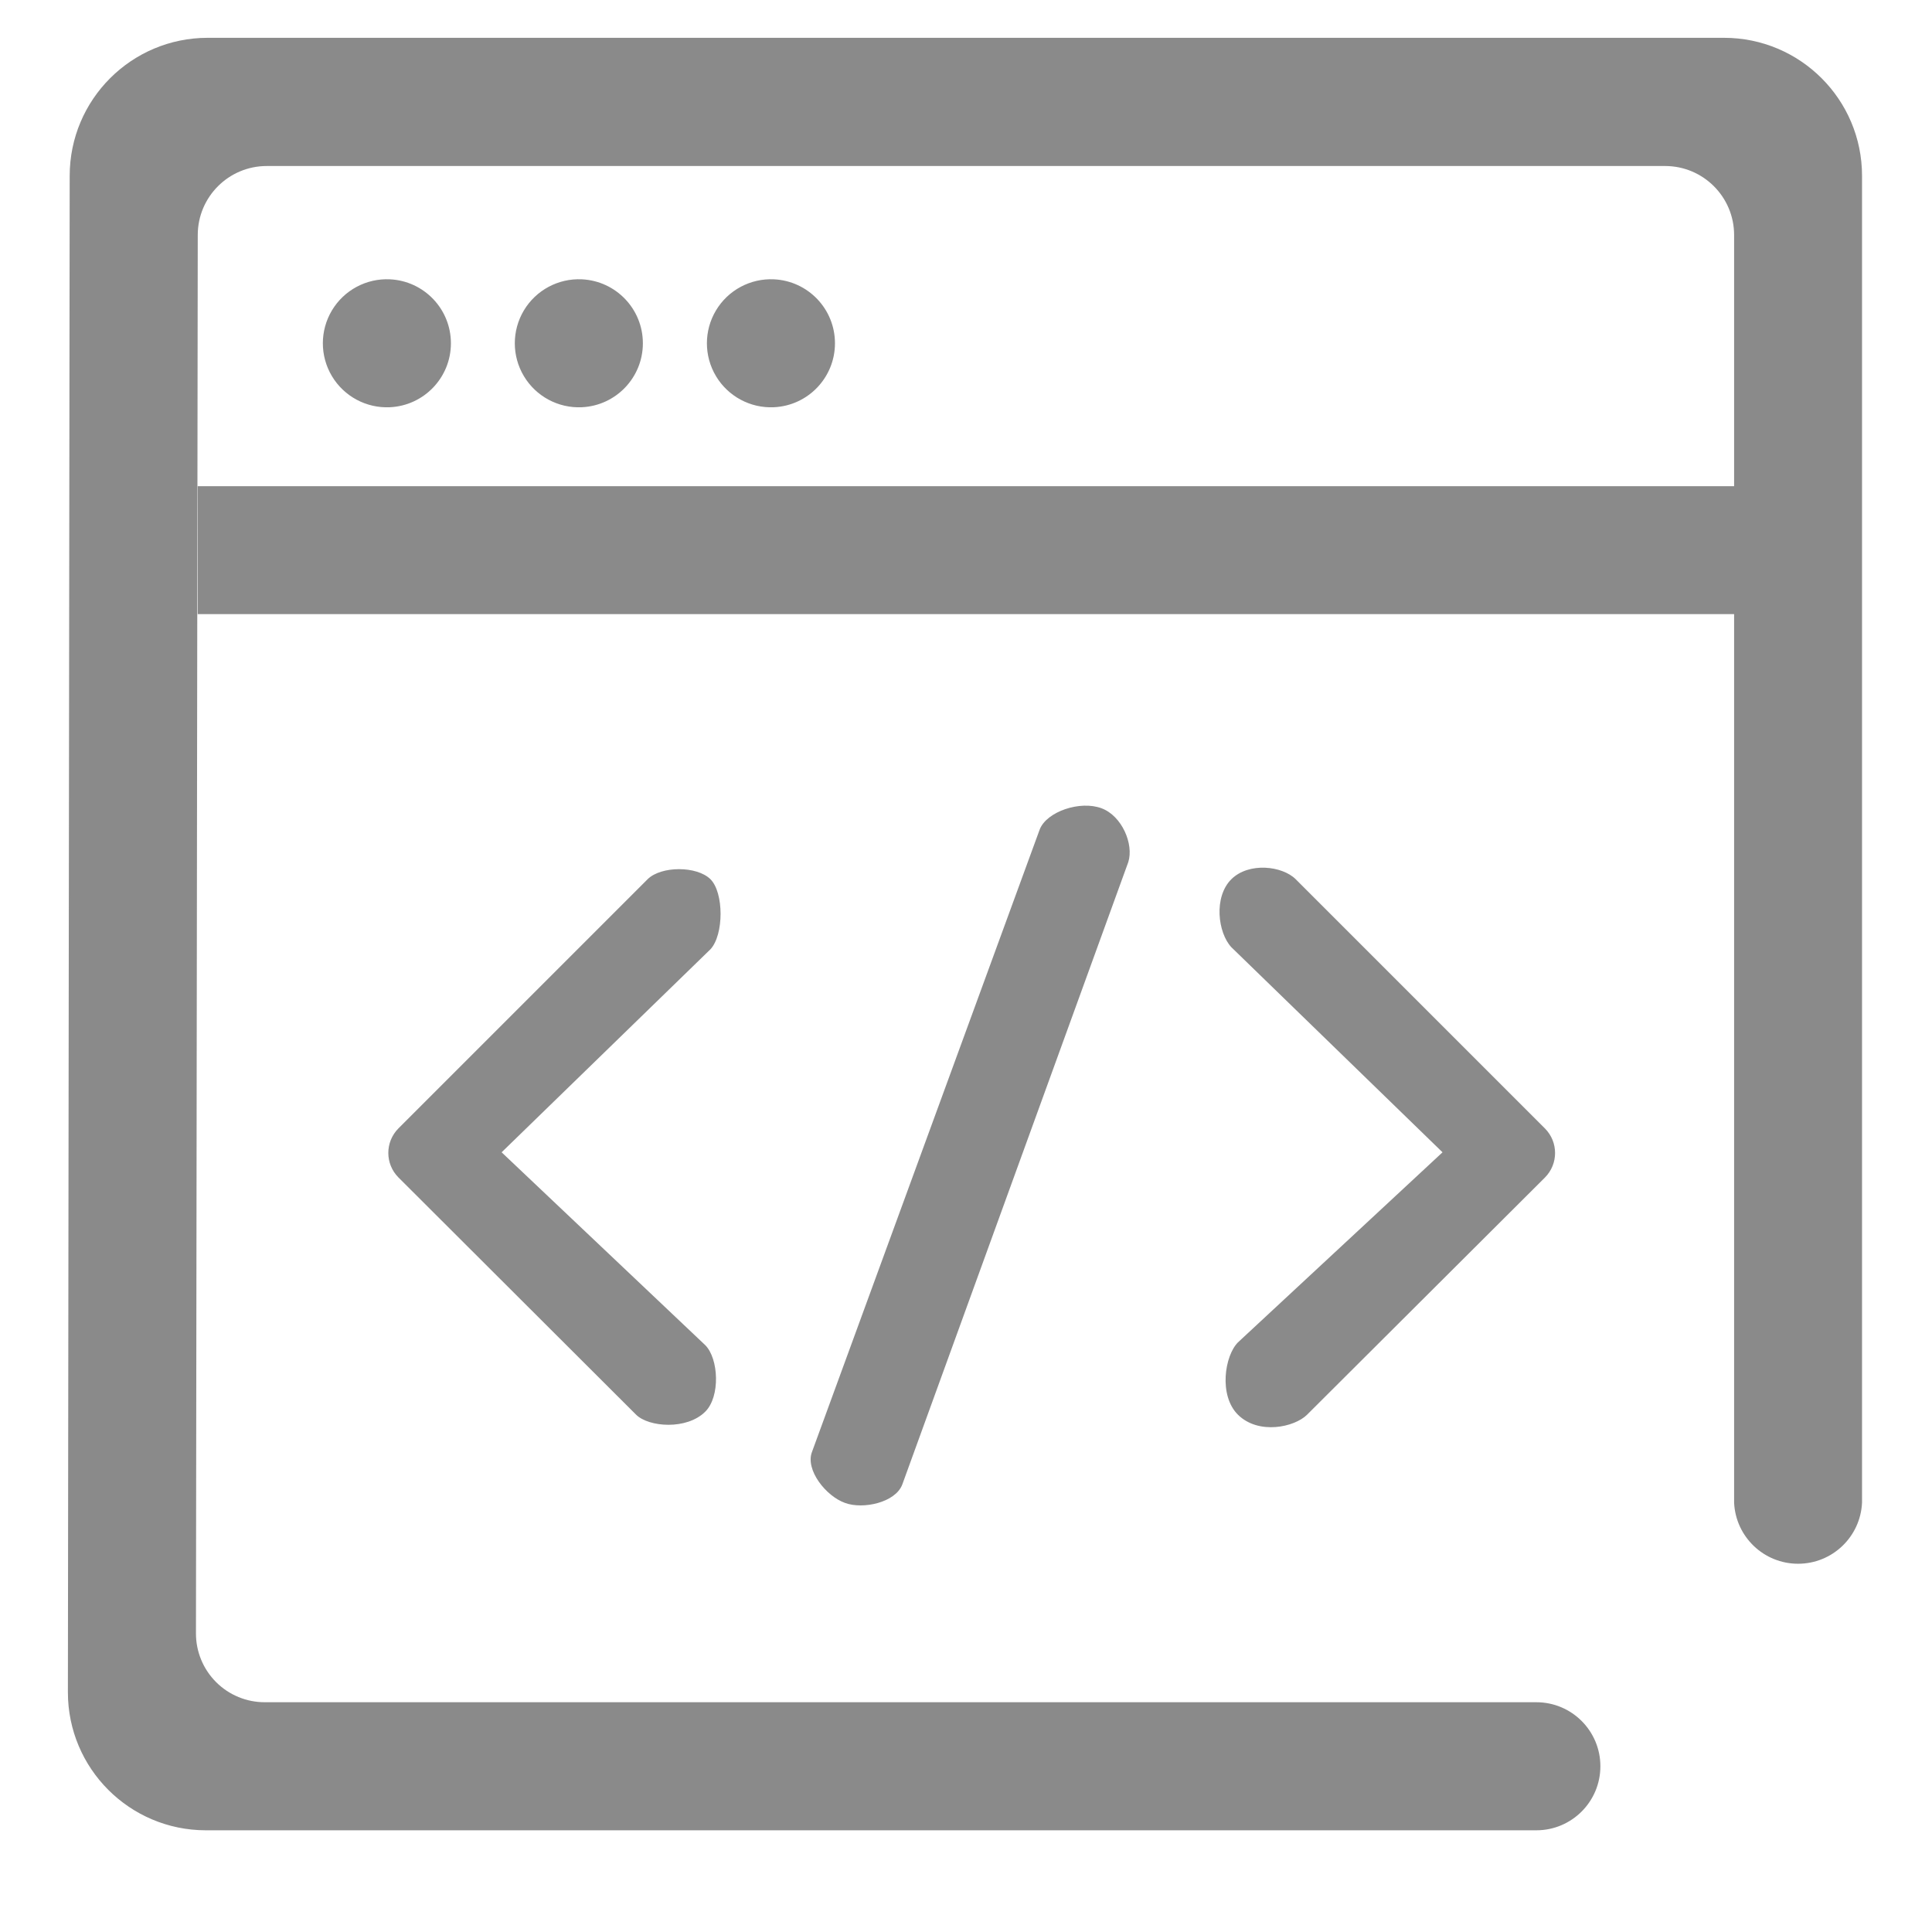
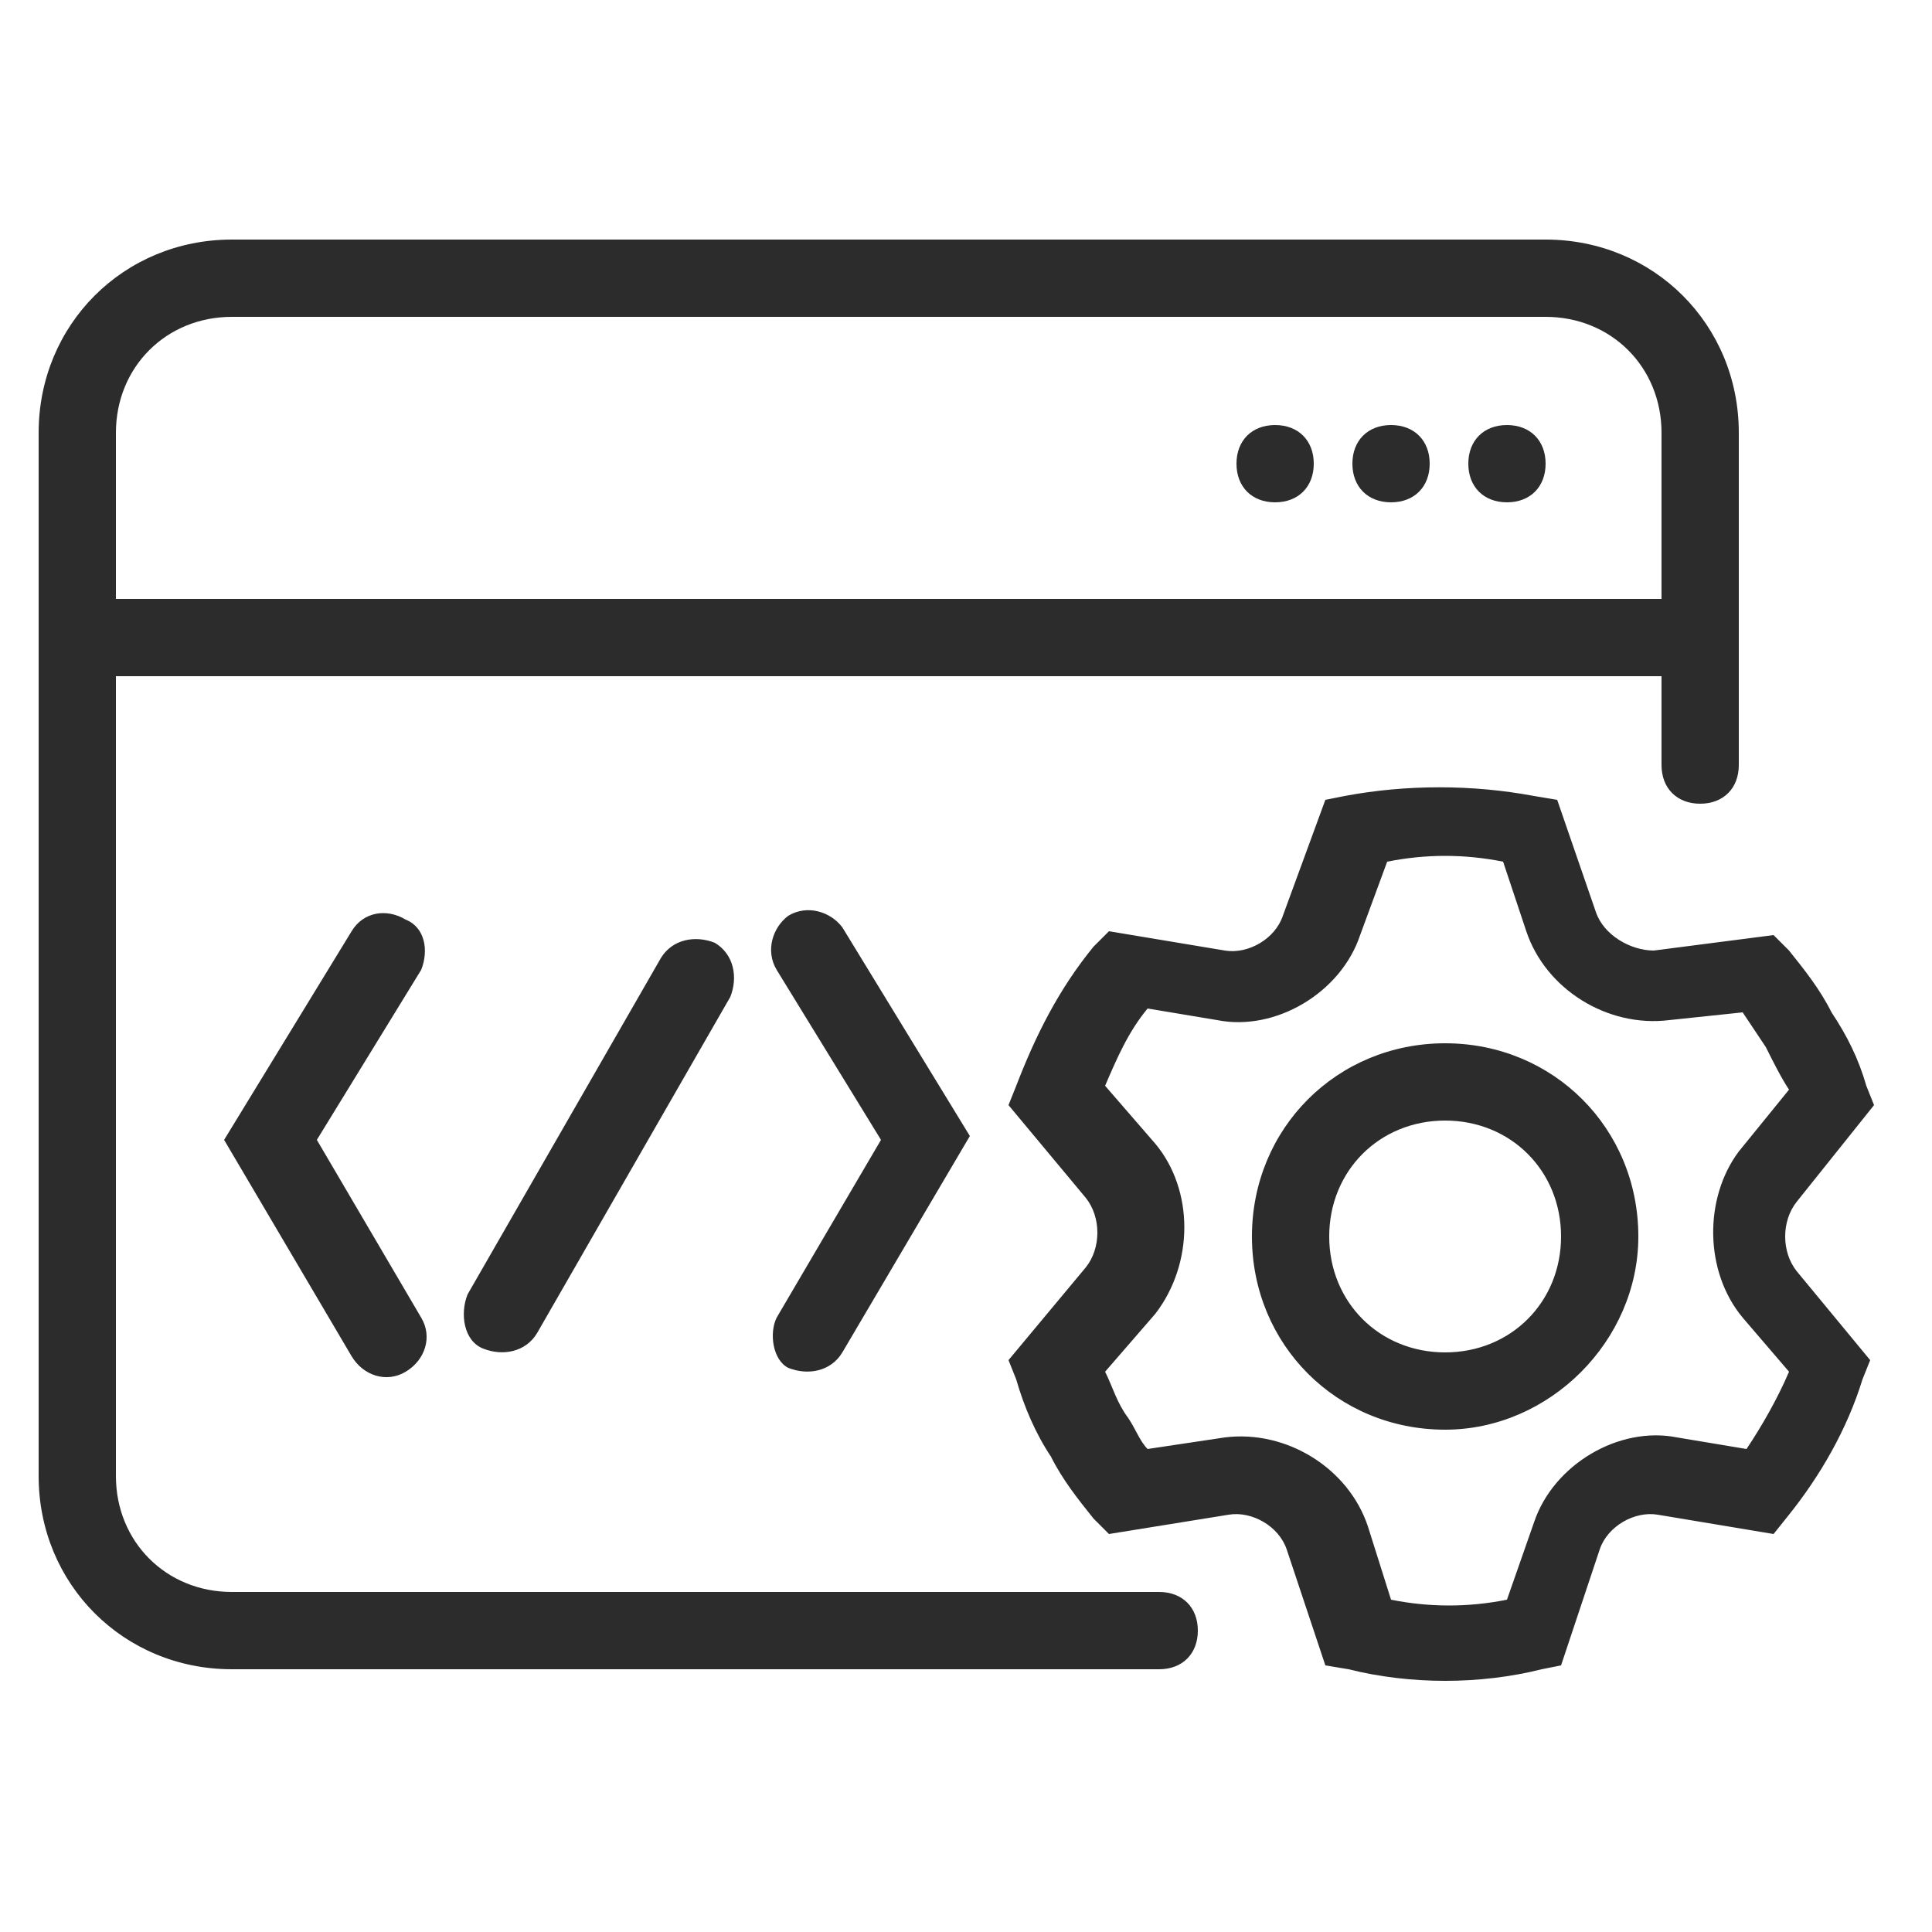
- <svg xmlns="http://www.w3.org/2000/svg" t="1725257822216" class="icon" viewBox="0 0 1024 1024" version="1.1" p-id="14326" width="16" height="16">
-   <path d="M919.113 325.486H104.814v-67.803h814.299v-133.12a36.571 36.571 0 0 0-36.571-36.571H141.385a36.571 36.571 0 0 0-36.571 36.571L103.863 865.646a36.425 36.425 0 0 0 36.571 36.571h673.865a33.938 33.938 0 1 1 0 67.877h-705.097-0.146a73.143 73.143 0 0 1-73.07-73.143L36.937 93.184a73.143 73.143 0 0 1 73.143-73.143h803.694a73.143 73.143 0 0 1 73.143 73.143v703.269a33.938 33.938 0 0 1-67.803 0V325.486zM206.629 215.845a33.938 33.938 0 1 1 0-67.803 33.938 33.938 0 0 1 0 67.803z m203.557 0a33.938 33.938 0 1 1 0-67.803 33.938 33.938 0 0 1 0 67.803z m-101.815 0a33.938 33.938 0 1 1 0-67.803 33.938 33.938 0 0 1 0 67.803z m34.889 250.149c7.168-7.095 26.112-7.095 33.28 0 7.168 7.095 7.168 29.477 0 37.157L265.874 610.743 373.76 712.923c7.168 7.095 8.119 27.355 0 35.328-9.801 9.728-29.842 8.192-36.571 1.609l-126.025-125.806a18.432 18.432 0 0 1 0-25.966l132.096-132.096z m343.479 0l132.096 132.096a18.432 18.432 0 0 1 0 26.039l-126.098 125.733c-6.656 6.583-25.6 10.752-36.571 0-10.313-10.24-7.095-31.305 0-38.4l108.398-100.718-111.909-108.69c-7.168-7.68-9.509-26.624 0-36.059 9.289-9.143 26.917-7.095 34.085 0z m-135.68-26.331c3.657-9.509 21.431-15.506 32.768-11.264 10.825 4.023 17.189 19.017 14.19 28.526l-119.808 329.947c-3.657 9.509-20.699 13.239-30.281 9.728-10.167-3.584-21.211-17.554-17.554-27.063l120.686-329.874z" fill="#8a8a8a" p-id="14327" />
+ <svg xmlns="http://www.w3.org/2000/svg" t="1725281656622" class="icon" viewBox="0 0 1024 1024" version="1.1" p-id="10983" width="16" height="16">
+   <path d="M880.64 358.4h-819.2v423.936c0 34.816 26.624 61.44 61.44 61.44h491.52c12.288 0 20.48 8.192 20.48 20.48s-8.192 20.48-20.48 20.48h-491.52c-57.344 0-102.4-45.056-102.4-102.4v-552.96c0-57.344 45.056-102.4 102.4-102.4h696.32c57.344 0 102.4 45.056 102.4 102.4v176.128c0 12.288-8.192 20.48-20.48 20.48s-20.48-8.192-20.48-20.48v-47.104z m0-40.96v-88.064c0-34.816-26.624-61.44-61.44-61.44h-696.32c-34.816 0-61.44 26.624-61.44 61.44v88.064h819.2z m-204.8-51.2c-12.288 0-20.48-8.192-20.48-20.48s8.192-20.48 20.48-20.48 20.48 8.192 20.48 20.48-8.192 20.48-20.48 20.48z m61.44 0c-12.288 0-20.48-8.192-20.48-20.48s8.192-20.48 20.48-20.48 20.48 8.192 20.48 20.48-8.192 20.48-20.48 20.48z m61.44 0c-12.288 0-20.48-8.192-20.48-20.48s8.192-20.48 20.48-20.48 20.48 8.192 20.48 20.48-8.192 20.48-20.48 20.48z m-448.512 241.664c6.144-10.24 18.432-12.288 28.672-8.192 10.24 6.144 12.288 18.432 8.192 28.672l-102.4 178.176c-6.144 10.24-18.432 12.288-28.672 8.192s-12.288-18.432-8.192-28.672l102.4-178.176z m-126.976 6.144l-55.296 90.112 55.296 94.208c6.144 10.24 2.048 22.528-8.192 28.672-10.24 6.144-22.528 2.048-28.672-8.192l-67.584-114.688 67.584-110.592c6.144-10.24 18.432-12.288 28.672-6.144 10.24 4.096 12.288 16.384 8.192 26.624z m188.416 184.32l55.296-94.208-55.296-90.112c-6.144-10.24-2.048-22.528 6.144-28.672 10.24-6.144 22.528-2.048 28.672 6.144l67.584 110.592-67.584 114.688c-6.144 10.24-18.432 12.288-28.672 8.192-8.192-4.096-10.24-18.432-6.144-26.624z m577.536-122.88l4.096 10.24-40.96 51.2c-8.192 10.24-8.192 26.624 0 36.864l38.912 47.104-4.096 10.24c-8.192 26.624-22.528 51.2-38.912 71.68l-8.192 10.24-61.44-10.24c-12.288-2.048-26.624 6.144-30.72 18.432l-20.48 61.44-10.24 2.048c-32.768 8.192-69.632 8.192-102.4 0l-12.288-2.048-20.48-61.44c-4.096-12.288-18.432-20.48-30.72-18.432l-63.488 10.24-8.192-8.192c-8.192-10.24-16.384-20.48-22.528-32.768-8.192-12.288-14.336-26.624-18.432-40.96l-4.096-10.24 40.96-49.152c8.192-10.24 8.192-26.624 0-36.864l-40.96-49.152 4.096-10.24c10.24-26.624 22.528-51.2 40.96-73.728l8.192-8.192 61.44 10.24c12.288 2.048 26.624-6.144 30.72-18.432l22.528-61.44 10.24-2.048c32.768-6.144 67.584-6.144 100.352 0l12.288 2.048 20.48 59.392c4.096 12.288 18.432 20.48 30.72 20.48l63.488-8.192 8.192 8.192c8.192 10.24 16.384 20.48 22.528 32.768 8.192 12.288 14.336 24.576 18.432 38.912z m-53.248-20.48l-12.288-18.432-38.912 4.096c-32.768 4.096-65.536-16.384-75.776-47.104l-12.288-36.864c-20.48-4.096-40.96-4.096-61.44 0l-14.336 38.912c-10.24 30.72-45.056 51.2-75.776 45.056l-36.864-6.144c-10.24 12.288-16.384 26.624-22.528 40.96l26.624 30.72c20.48 24.576 20.48 63.488 0 90.112l-26.624 30.72c4.096 8.192 6.144 16.384 12.288 24.576 4.096 6.144 6.144 12.288 10.24 16.384l40.96-6.144c32.768-4.096 65.536 16.384 75.776 47.104l12.288 38.912c20.48 4.096 40.96 4.096 61.44 0l14.336-40.96c10.24-30.72 45.056-51.2 75.776-45.056l36.864 6.144c8.192-12.288 16.384-26.624 22.528-40.96l-24.576-28.672c-20.48-24.576-20.48-63.488-2.048-88.064l26.624-32.768c-4.096-6.144-8.192-14.336-12.288-22.528z m-169.984 202.752c-57.344 0-102.4-45.056-102.4-102.4s45.056-102.4 102.4-102.4 102.4 45.056 102.4 102.4c0 55.296-47.104 102.4-102.4 102.4z m0-40.96c34.816 0 61.44-26.624 61.44-61.44s-26.624-61.44-61.44-61.44-61.44 26.624-61.44 61.44 26.624 61.44 61.44 61.44z" fill="#2c2c2c" p-id="10984" />
</svg>
